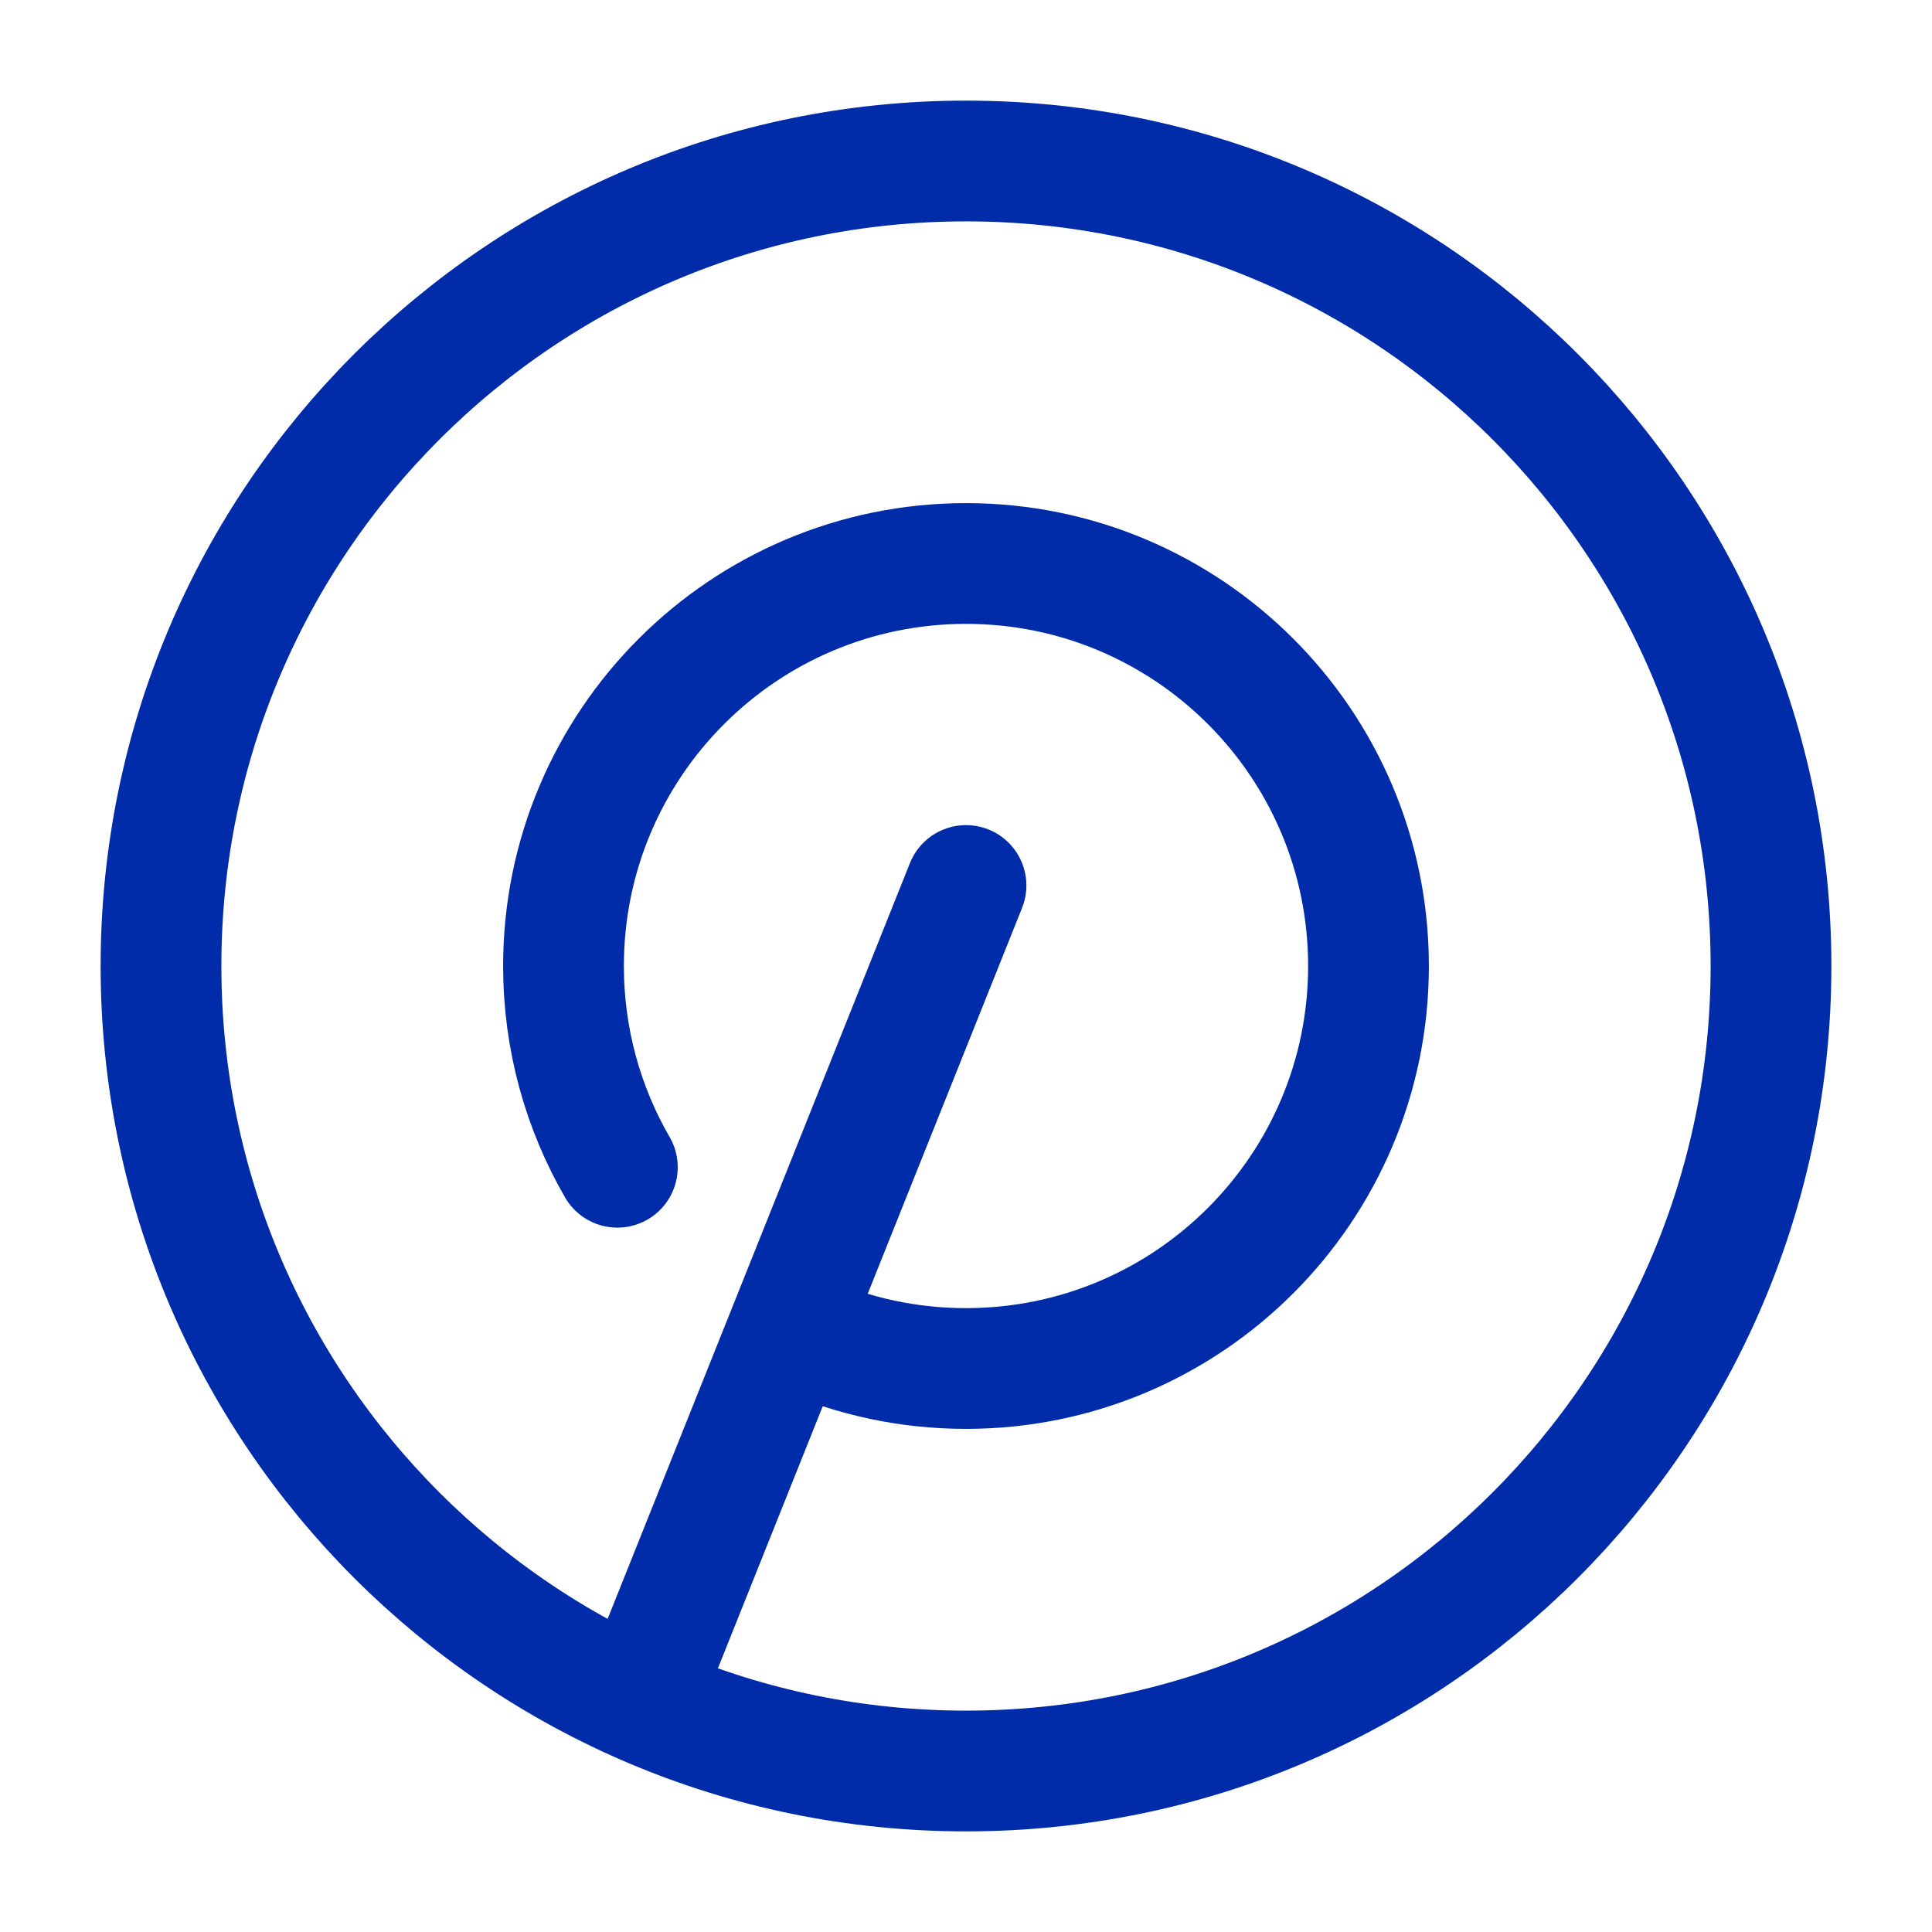
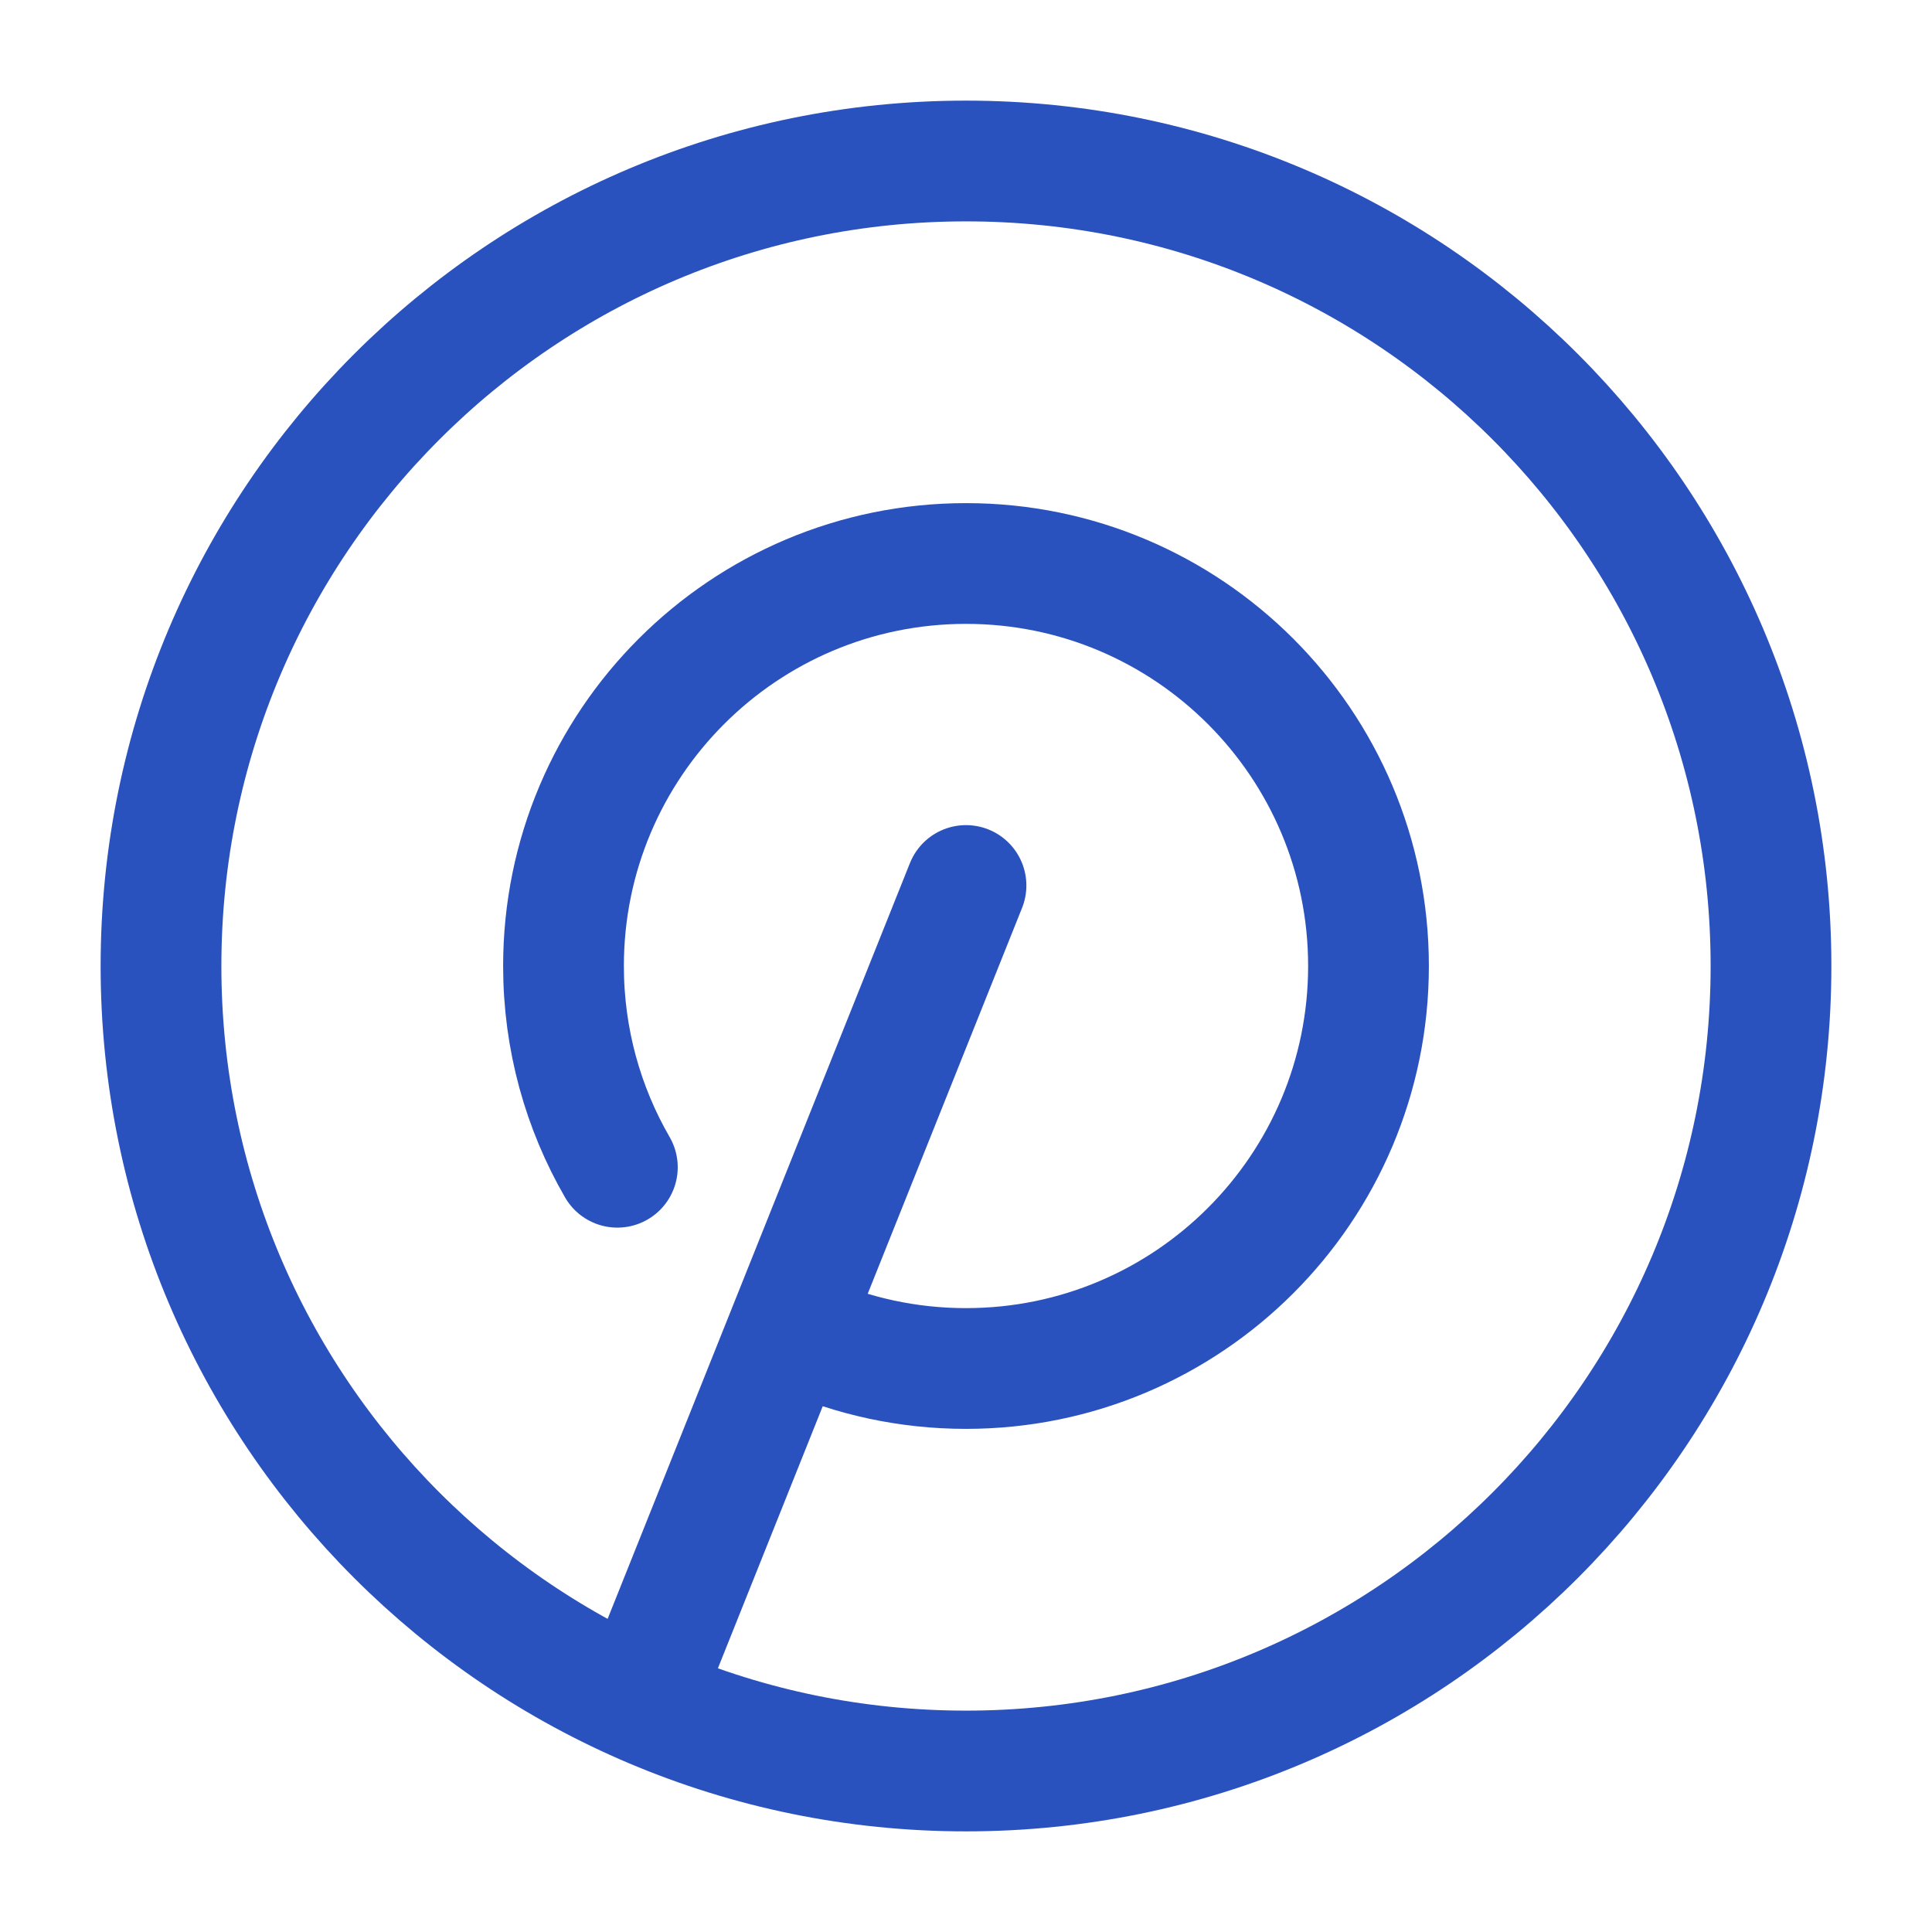
- <svg xmlns="http://www.w3.org/2000/svg" viewBox="0 0 24 24" width="30" height="30" color="#002ca9" fill="none">
+ <svg xmlns="http://www.w3.org/2000/svg" viewBox="0 0 24 24" width="30" height="30" color="#2a52be" fill="none">
  <path d="M12 11L8 21" stroke="currentColor" stroke-width="1.5" stroke-linecap="round" stroke-linejoin="round" />
  <path d="M9.974 16.572C10.593 16.847 11.279 17 12 17C14.761 17 17 14.761 17 12C17 9.239 14.761 7 12 7C9.239 7 7 9.239 7 12C7 12.911 7.244 13.765 7.669 14.5" stroke="currentColor" stroke-width="1.5" stroke-linecap="round" stroke-linejoin="round" />
  <circle cx="12" cy="12" r="10" stroke="currentColor" stroke-width="1.5" />
</svg>
